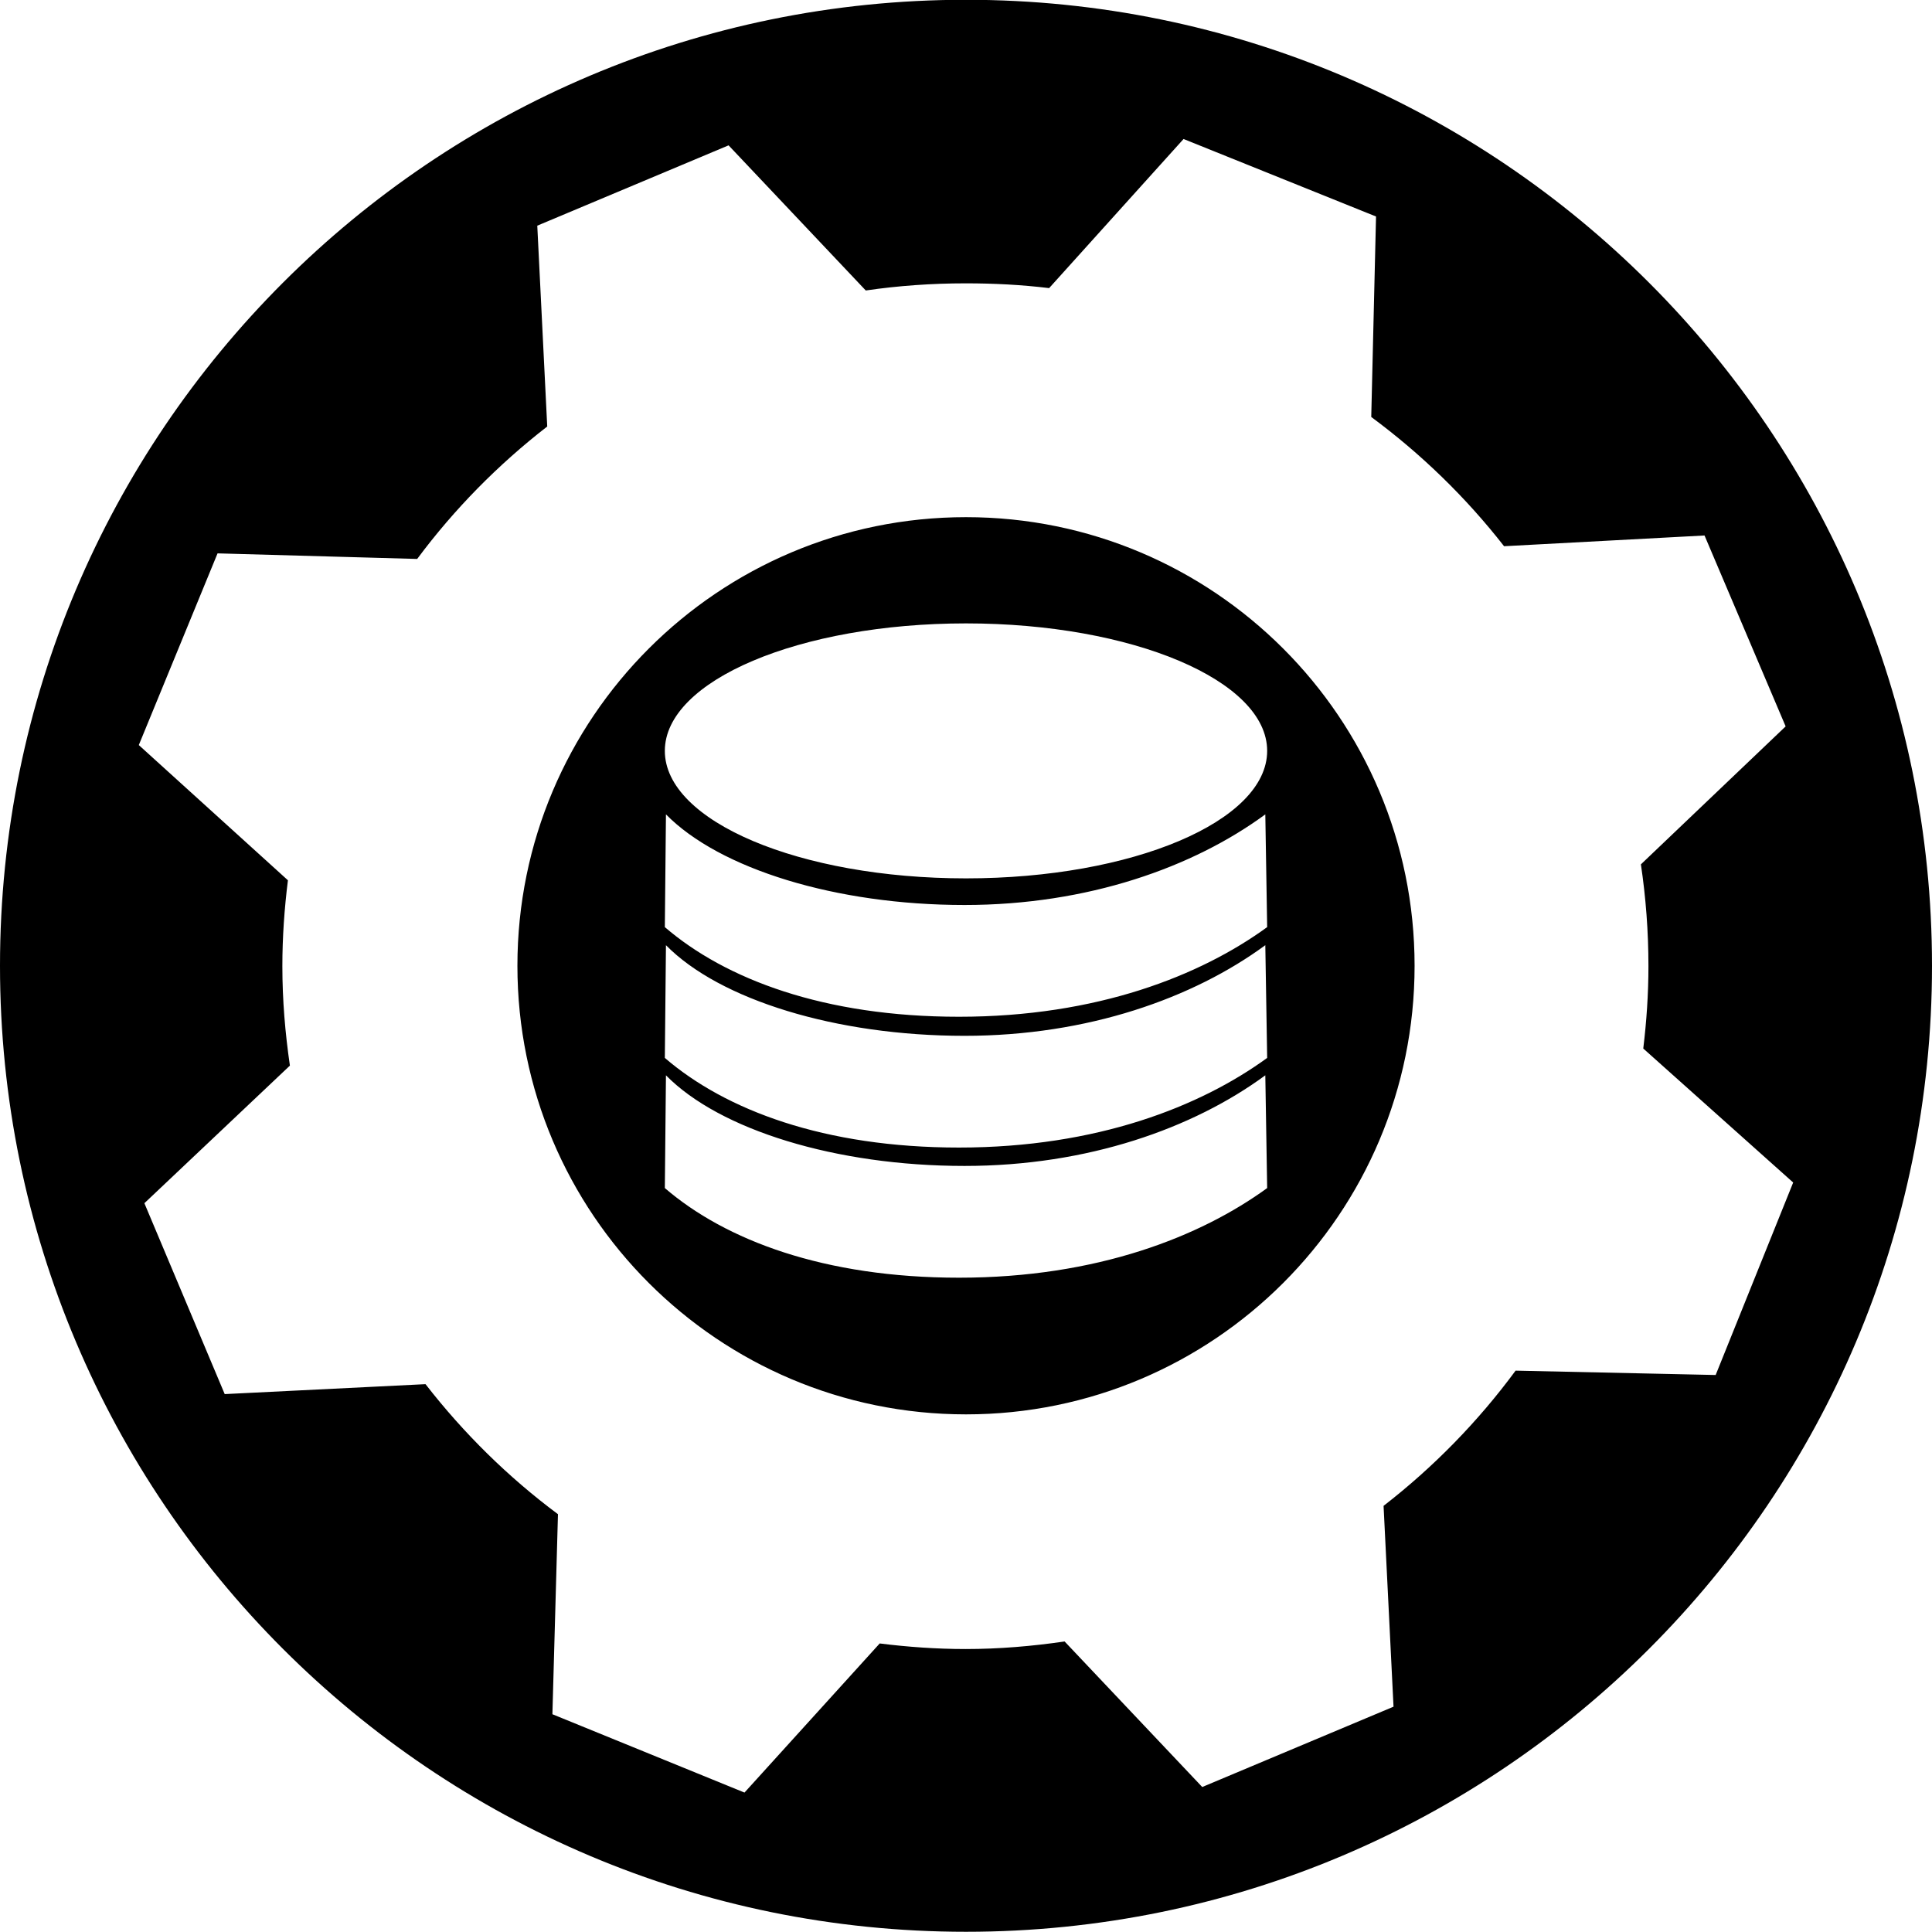
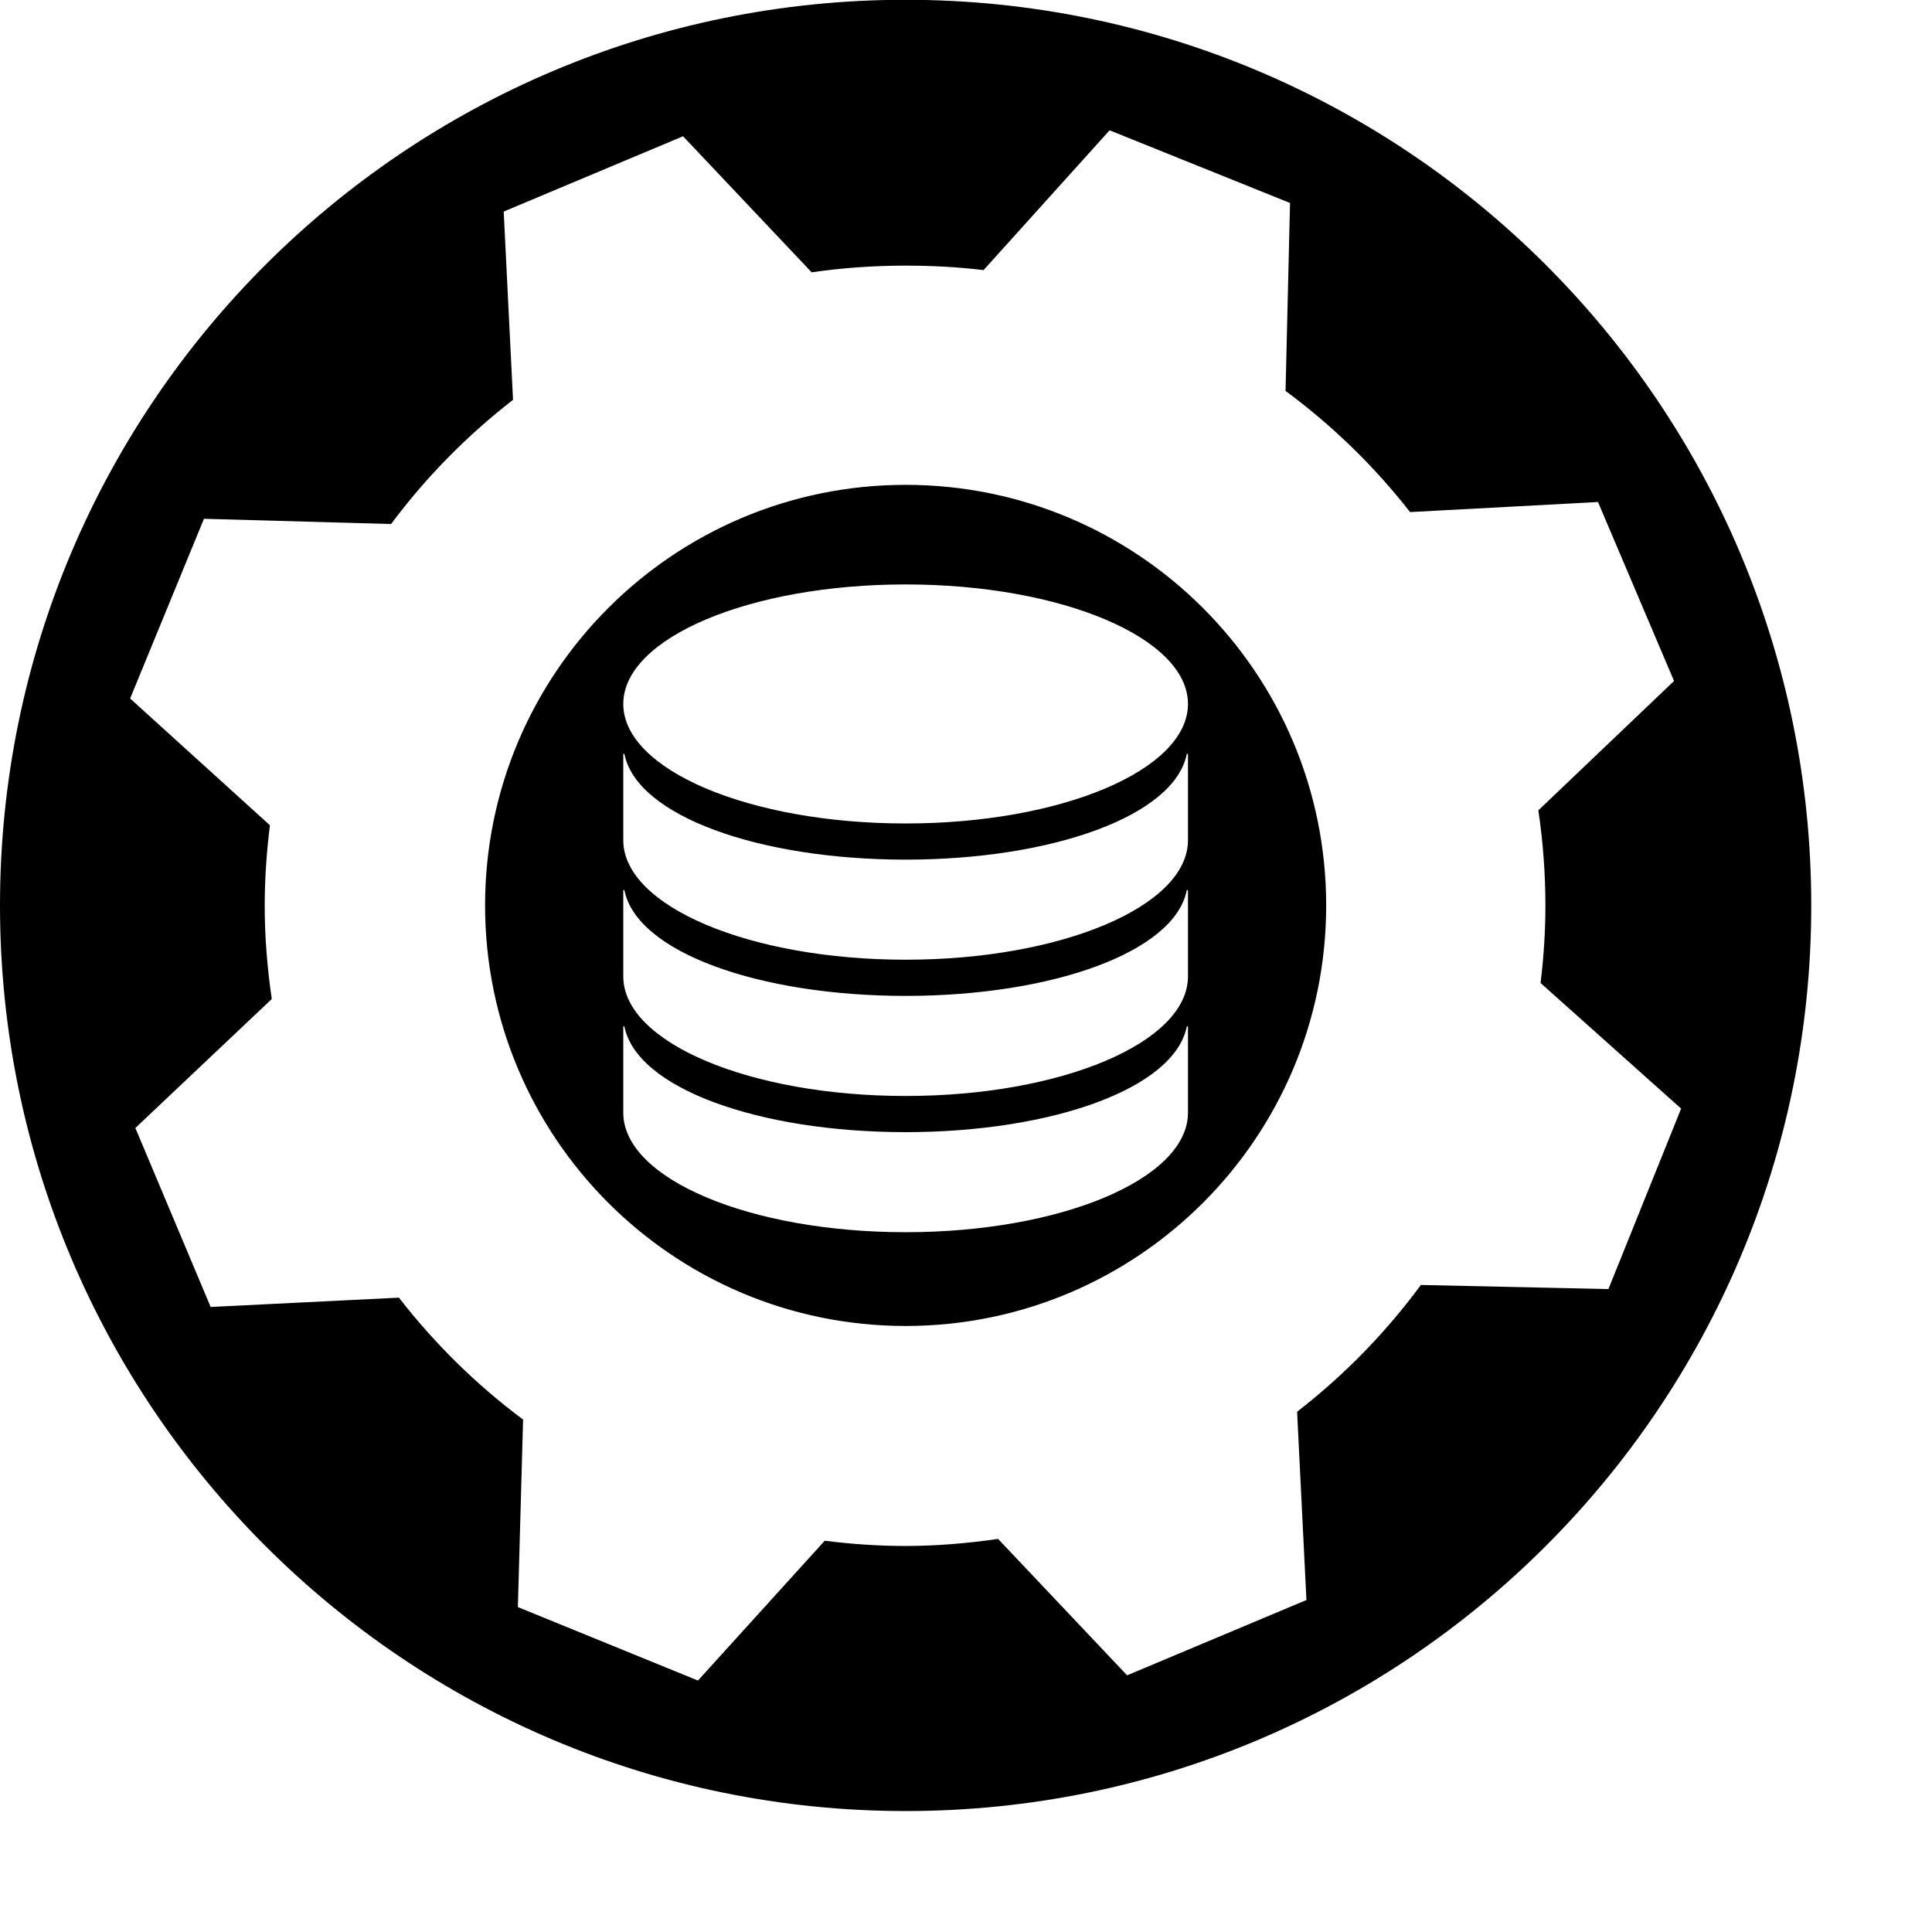
- <svg xmlns="http://www.w3.org/2000/svg" version="1.1" id="svg2" height="124.016" width="124.016">
+ <svg xmlns="http://www.w3.org/2000/svg" version="1.1" id="svg2" height="35mm" width="35mm">
  <defs id="defs4" />
  <g transform="translate(-272.0472,-502.1793)" id="layer1">
-     <path id="path3195" transform="translate(272.0472,502.1793)" d="M 62.008 -0.014 C 27.761 -0.014 0 27.747 0 61.994 C 0 96.241 27.761 124.002 62.008 124.002 C 96.255 124.002 124.016 96.241 124.016 61.994 C 124.016 27.747 96.255 -0.014 62.008 -0.014 z M 75.973 8.922 L 88.328 13.898 L 88.021 26.766 C 91.226 29.137 94.096 31.922 96.547 35.062 L 109.414 34.373 L 114.621 46.627 L 105.33 55.484 C 105.648 57.613 105.814 59.803 105.814 62.02 C 105.814 63.814 105.692 65.567 105.482 67.305 L 115.105 75.906 L 110.129 88.262 L 97.287 87.982 C 94.878 91.252 92.019 94.175 88.812 96.662 L 89.451 109.553 L 77.172 114.709 L 68.338 105.367 C 66.257 105.67 64.147 105.852 61.982 105.852 C 60.117 105.852 58.272 105.72 56.469 105.494 L 47.789 115.066 L 35.459 110.037 L 35.816 97.197 C 32.619 94.817 29.757 91.997 27.314 88.85 L 14.424 89.488 L 9.268 77.234 L 18.609 68.402 C 18.304 66.314 18.125 64.193 18.125 62.02 C 18.125 60.155 18.256 58.31 18.482 56.506 L 8.91 47.826 L 13.965 35.521 L 26.779 35.879 C 29.162 32.675 31.974 29.823 35.127 27.377 L 34.488 14.486 L 46.768 9.33 L 55.574 18.646 C 57.663 18.341 59.809 18.188 61.982 18.188 C 63.803 18.188 65.581 18.279 67.344 18.494 L 75.973 8.922 z M 62.008 33.197 C 46.104 33.197 33.213 46.091 33.213 61.994 C 33.213 77.898 46.104 90.789 62.008 90.789 C 77.911 90.789 90.803 77.898 90.803 61.994 C 90.803 46.091 77.911 33.197 62.008 33.197 z M 62.008 40.016 A 19.332 8.183 0 0 1 81.34 48.199 A 19.332 8.183 0 0 1 62.008 56.383 A 19.332 8.183 0 0 1 42.676 48.199 A 19.332 8.183 0 0 1 62.008 40.016 z M 42.748 52.275 C 46.187 55.774 53.66 58.092 61.912 58.092 C 69.826 58.092 76.598 55.672 81.221 52.275 L 81.34 59.512 C 77.074 62.618 70.433 65.266 61.559 65.266 C 52.901 65.266 46.566 62.858 42.676 59.512 L 42.748 52.275 z M 42.748 60.672 C 46.187 64.17 53.66 66.49 61.912 66.49 C 69.826 66.49 76.598 64.068 81.221 60.672 L 81.34 67.908 C 77.074 71.014 70.433 73.662 61.559 73.662 C 52.901 73.662 46.566 71.254 42.676 67.908 L 42.748 60.672 z M 42.748 69.025 C 46.187 72.524 53.66 74.842 61.912 74.842 C 69.826 74.842 76.598 72.422 81.221 69.025 L 81.34 76.262 C 77.074 79.368 70.433 82.016 61.559 82.016 C 52.901 82.016 46.566 79.608 42.676 76.262 L 42.748 69.025 z " style="color:#000000;fill:#000000;fill-opacity:1;fill-rule:nonzero;stroke:none;stroke-width:10;marker:none;visibility:visible;display:inline;overflow:visible;enable-background:accumulate;opacity:1" />
+     <path id="path3195" transform="translate(272.0472,502.1793)" d="M 62.008 -0.014 C 27.761 -0.014 0 27.747 0 61.994 C 0 96.241 27.761 124.002 62.008 124.002 C 96.255 124.002 124.016 96.241 124.016 61.994 C 124.016 27.747 96.255 -0.014 62.008 -0.014 z M 75.973 8.922 L 88.328 13.898 L 88.021 26.766 C 91.226 29.137 94.096 31.922 96.547 35.062 L 109.414 34.373 L 114.621 46.627 L 105.33 55.484 C 105.648 57.613 105.814 59.803 105.814 62.02 C 105.814 63.814 105.692 65.567 105.482 67.305 L 115.105 75.906 L 110.129 88.262 L 97.287 87.982 C 94.878 91.252 92.019 94.175 88.812 96.662 L 89.451 109.553 L 77.172 114.709 L 68.338 105.367 C 66.257 105.67 64.147 105.852 61.982 105.852 C 60.117 105.852 58.272 105.72 56.469 105.494 L 47.789 115.066 L 35.459 110.037 L 35.816 97.197 C 32.619 94.817 29.757 91.997 27.314 88.85 L 14.424 89.488 L 9.268 77.234 L 18.609 68.402 C 18.304 66.314 18.125 64.193 18.125 62.02 C 18.125 60.155 18.256 58.31 18.482 56.506 L 8.91 47.826 L 13.965 35.521 L 26.779 35.879 C 29.162 32.675 31.974 29.823 35.127 27.377 L 34.488 14.486 L 46.768 9.33 L 55.574 18.646 C 57.663 18.341 59.809 18.188 61.982 18.188 C 63.803 18.188 65.581 18.279 67.344 18.494 L 75.973 8.922 z M 62.008 33.197 C 46.104 33.197 33.213 46.091 33.213 61.994 C 33.213 77.898 46.104 90.789 62.008 90.789 C 77.911 90.789 90.803 77.898 90.803 61.994 C 90.803 46.091 77.911 33.197 62.008 33.197 z M 62.008 40.016 A 19.332 8.183 0 0 1 81.34 48.199 A 19.332 8.183 0 0 1 62.008 56.383 A 19.332 8.183 0 0 1 42.676 48.199 A 19.332 8.183 0 0 1 62.008 40.016 z M 42.676 51.619 L 42.752 51.619 C 43.584 55.86 51.955 58.857 62.008 58.859 C 72.059 58.856 80.428 55.859 81.26 51.619 L 81.34 51.619 L 81.34 57.455 L 81.332 57.455 C 81.335 57.479 81.338 57.503 81.34 57.527 C 81.341 62.047 72.685 65.711 62.008 65.711 C 51.33 65.711 42.675 62.047 42.676 57.527 C 42.678 57.503 42.681 57.479 42.684 57.455 L 42.676 57.455 L 42.676 51.619 z M 42.676 60.947 L 42.752 60.947 C 43.584 65.188 51.955 68.187 62.008 68.189 C 72.059 68.186 80.428 65.187 81.26 60.947 L 81.34 60.947 L 81.34 66.785 L 81.332 66.785 C 81.335 66.809 81.338 66.833 81.34 66.857 C 81.341 71.377 72.685 75.041 62.008 75.041 C 51.33 75.041 42.675 71.377 42.676 66.857 C 42.678 66.833 42.681 66.809 42.684 66.785 L 42.676 66.785 L 42.676 60.947 z M 42.676 70.277 L 42.752 70.277 C 43.584 74.518 51.955 77.516 62.008 77.518 C 72.059 77.514 80.428 74.517 81.26 70.277 L 81.34 70.277 L 81.34 76.113 L 81.332 76.113 C 81.335 76.137 81.338 76.161 81.34 76.186 C 81.341 80.705 72.685 84.369 62.008 84.369 C 51.33 84.369 42.675 80.705 42.676 76.186 C 42.678 76.161 42.681 76.137 42.684 76.113 L 42.676 76.113 L 42.676 70.277 z " style="color:#000000;display:inline;overflow:visible;visibility:visible;opacity:1;fill:#000000;fill-opacity:1;fill-rule:nonzero;stroke:none;stroke-width:10;marker:none;enable-background:accumulate" />
  </g>
</svg>
